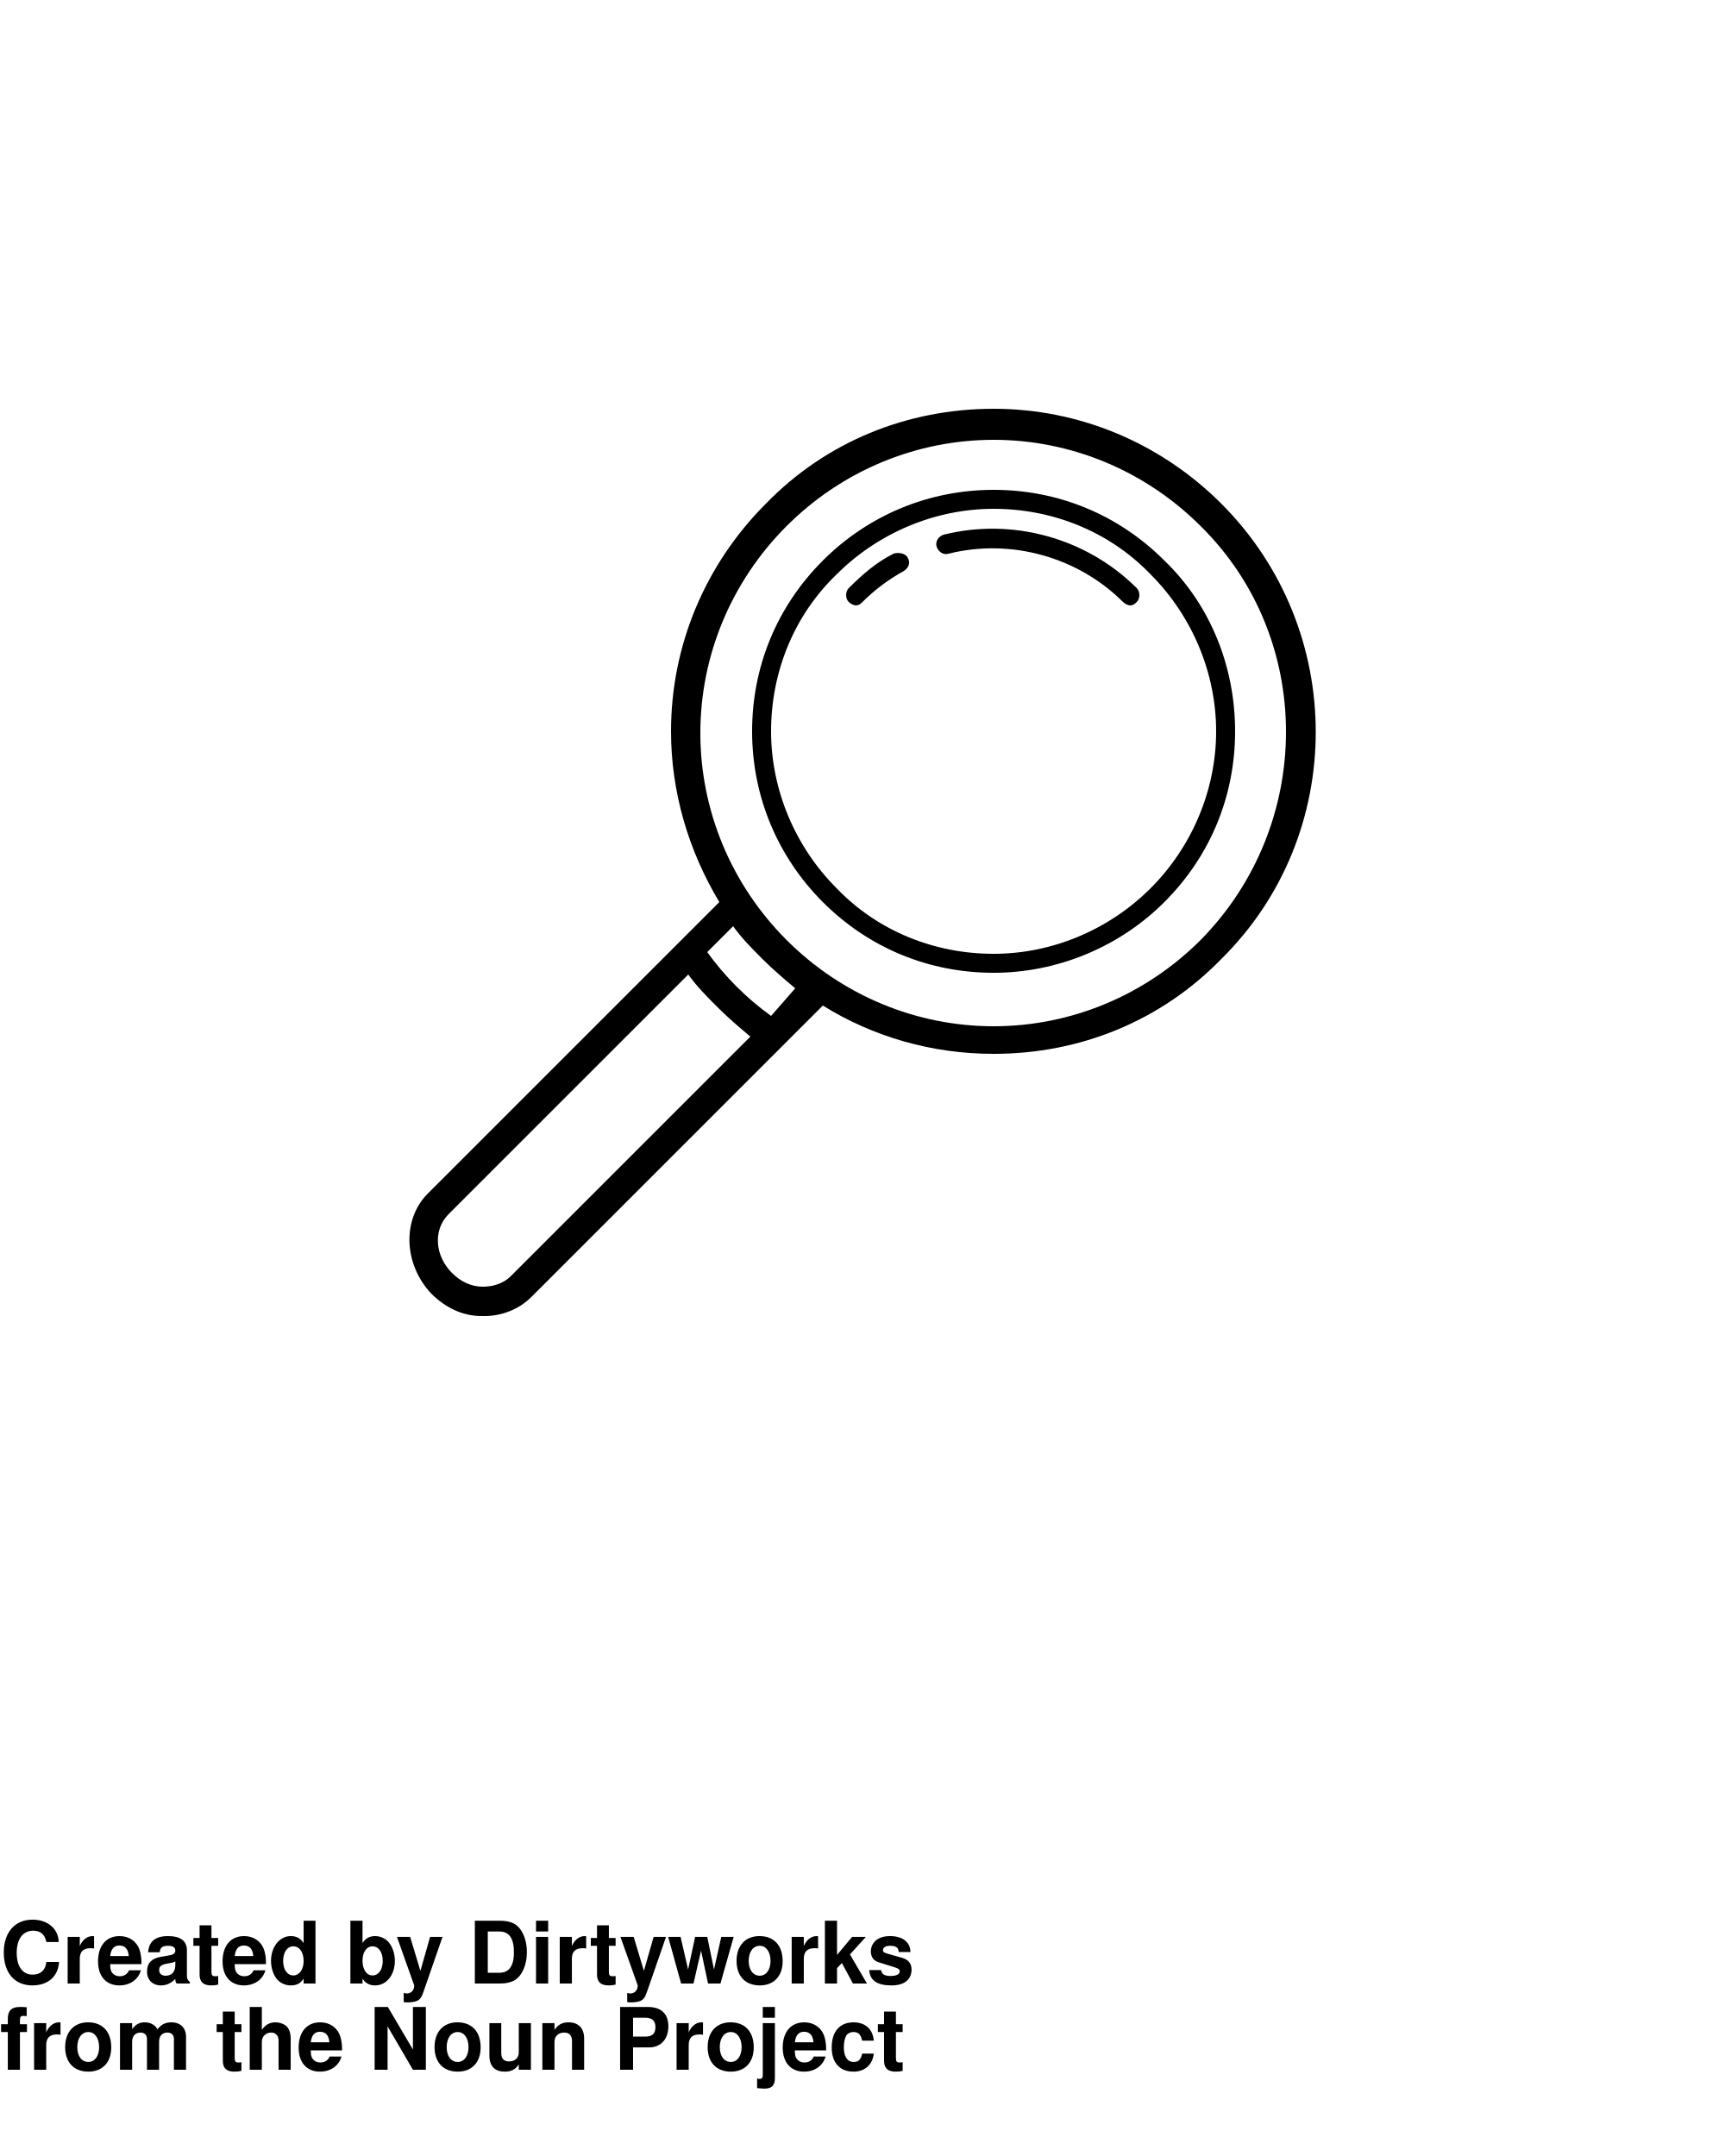
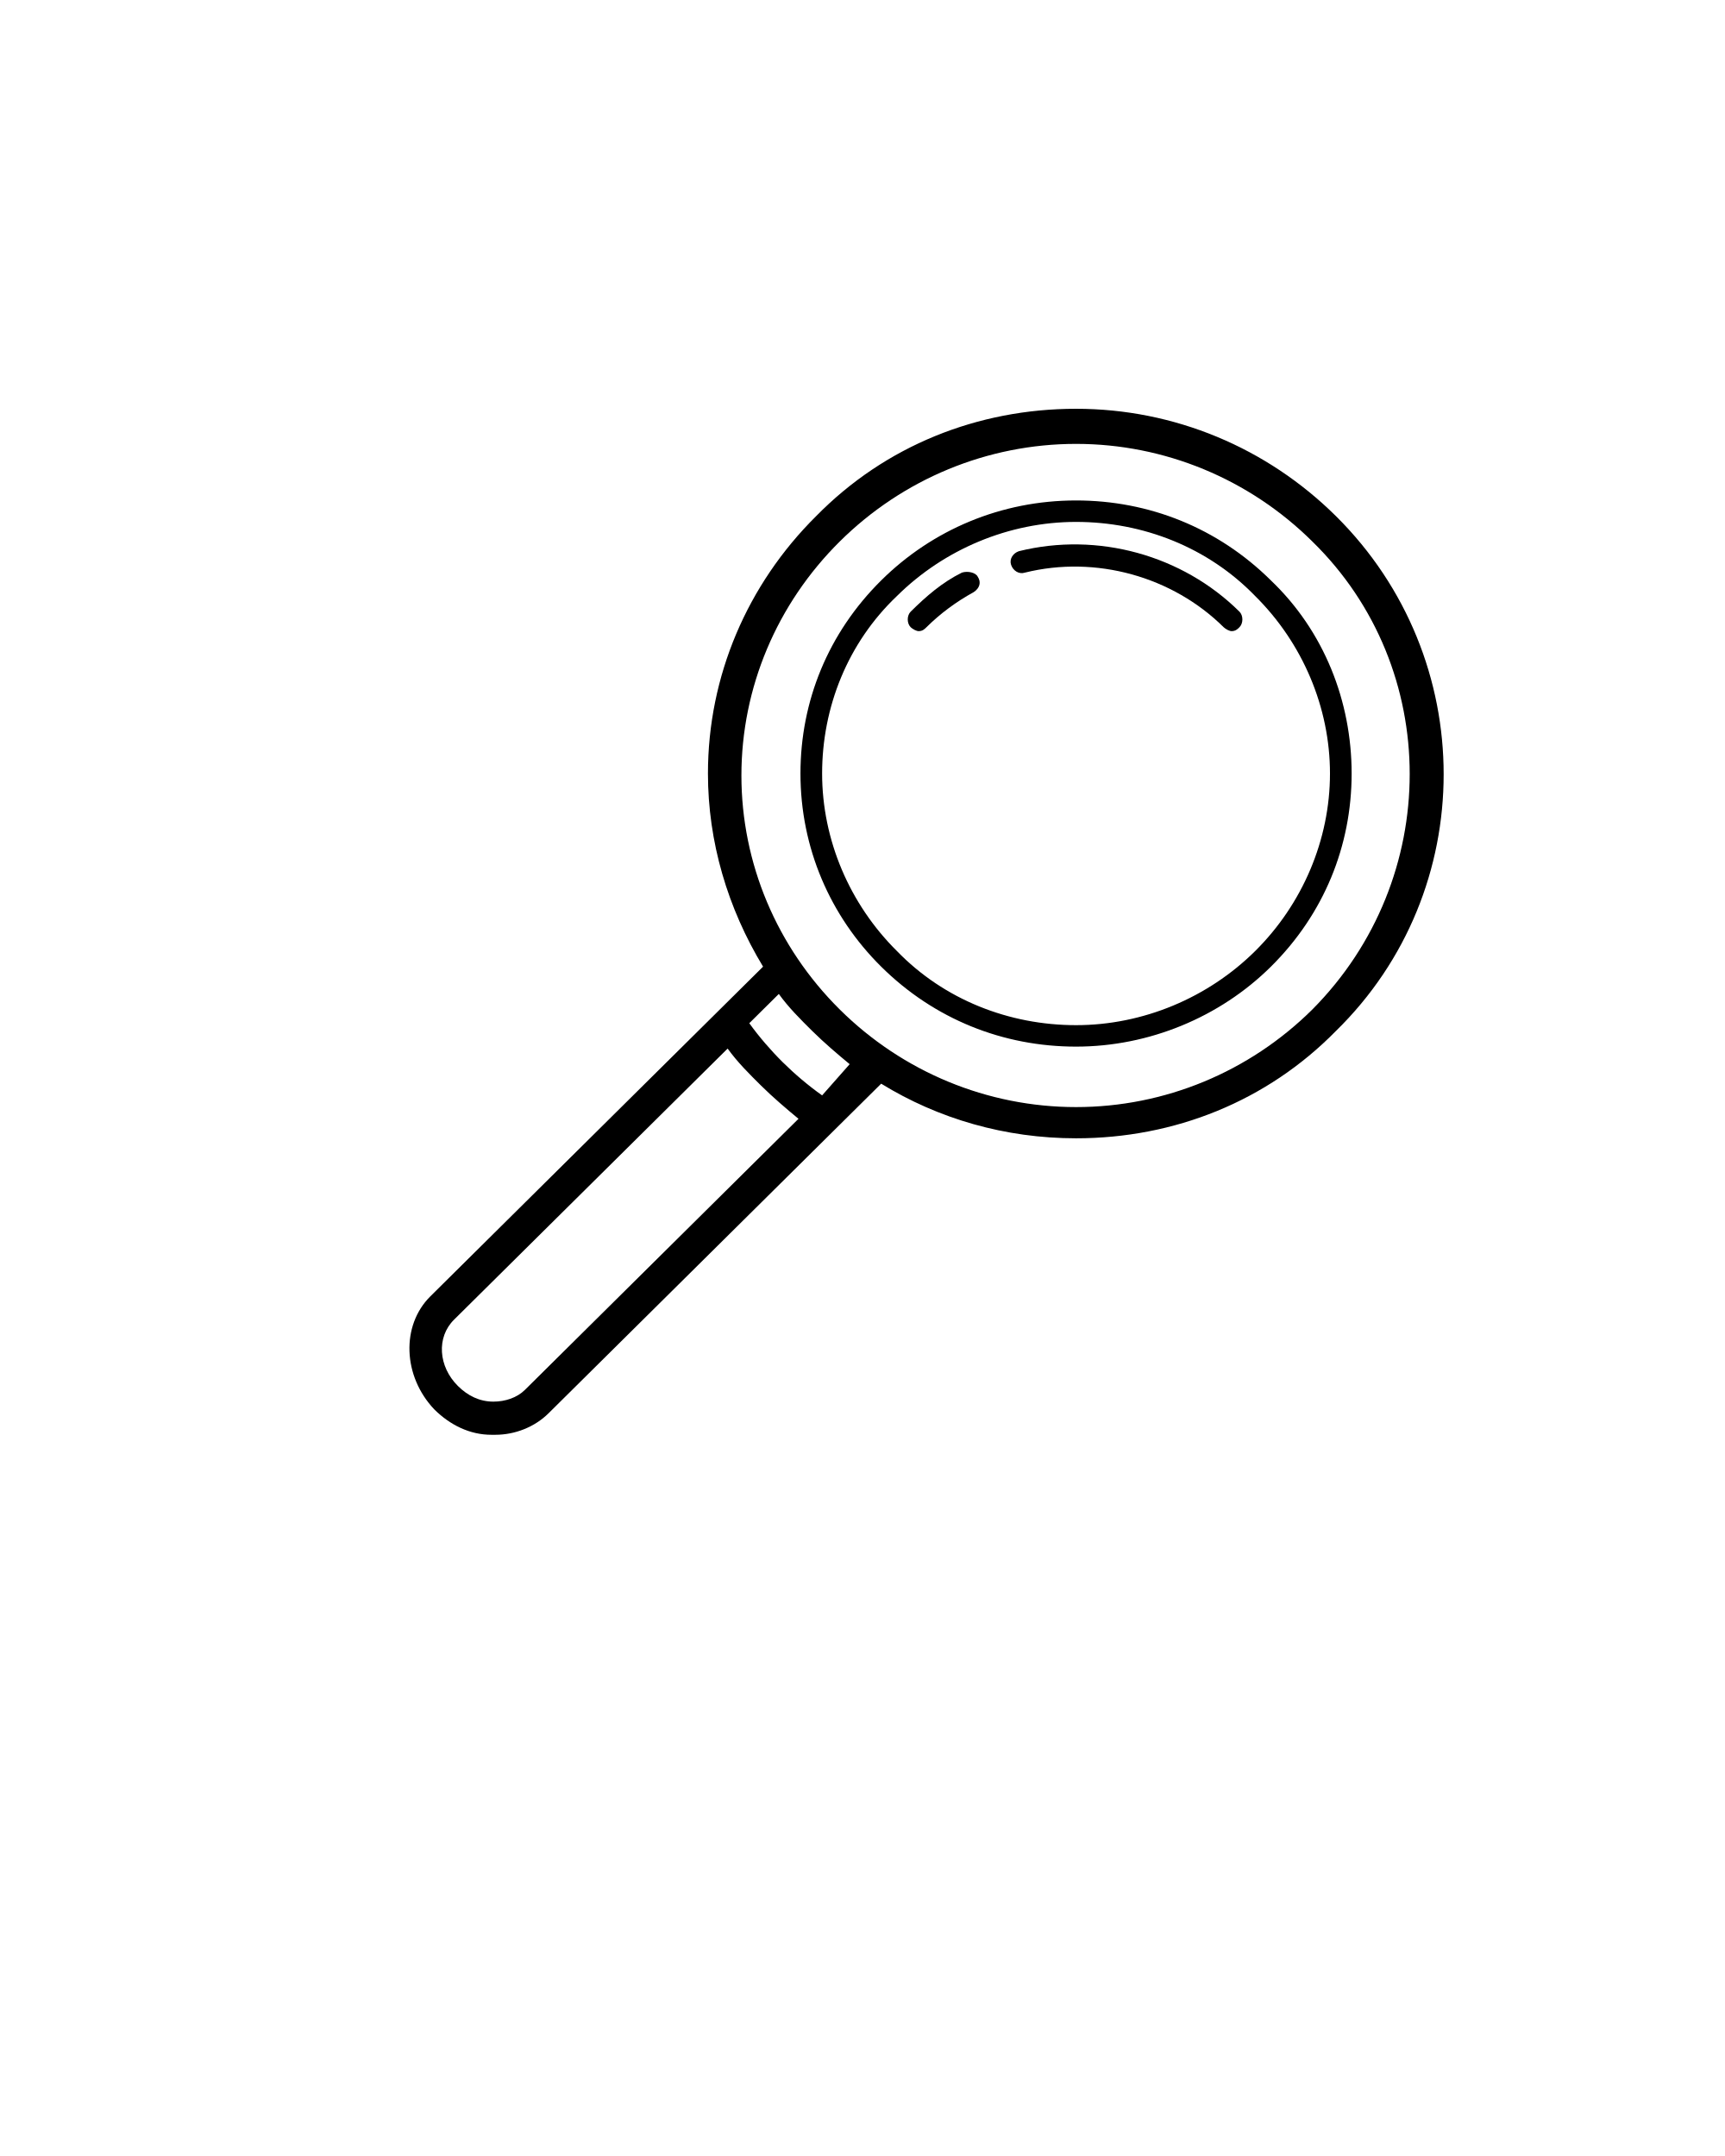
- <svg xmlns="http://www.w3.org/2000/svg" version="1.1" x="0px" y="0px" viewBox="0 0 100 125" enable-background="new 0 0 100 100" xml:space="preserve">
-   <g>
-     <g>
-       <path d="M70.8,29.2c-3.5-3.5-8.2-5.5-13.2-5.5c-5,0-9.7,1.9-13.2,5.5c-3.5,3.5-5.5,8.2-5.5,13.2c0,3.5,1,6.9,2.8,9.9L24.8,69.2    c-1.5,1.5-1.4,4.1,0.2,5.8c0.8,0.8,1.8,1.3,2.9,1.3c0.1,0,0.1,0,0.2,0c1,0,2-0.4,2.7-1.1l16.9-16.9c2.9,1.8,6.3,2.8,9.9,2.8    c5,0,9.7-1.9,13.2-5.5C78.1,48.4,78.1,36.5,70.8,29.2z M29.6,74c-0.4,0.4-1,0.6-1.6,0.6c-0.7,0-1.3-0.3-1.8-0.8    c-1-1-1.1-2.5-0.2-3.4l13.9-13.9c0.5,0.7,1.1,1.3,1.7,1.9c0.6,0.6,1.3,1.2,1.9,1.7L29.6,74z M44.7,58.9c-0.7-0.5-1.4-1.1-2-1.7    c-0.6-0.6-1.2-1.3-1.7-2l1.5-1.5c0.5,0.7,1.1,1.3,1.7,1.9c0.6,0.6,1.3,1.2,1.9,1.7L44.7,58.9z M69.6,54.5c-3.2,3.2-7.5,5-12,5    c-4.5,0-8.8-1.8-12-5c-3.2-3.2-5-7.5-5-12c0-4.5,1.8-8.8,5-12c3.2-3.2,7.5-5,12-5c4.5,0,8.8,1.8,12,5C76.2,37,76.2,47.8,69.6,54.5    z" />
-       <path d="M67.5,32.5c-2.7-2.7-6.2-4.1-9.9-4.1c-3.8,0-7.3,1.5-9.9,4.1c-2.7,2.7-4.1,6.2-4.1,9.9c0,3.8,1.5,7.3,4.1,9.9    c2.7,2.7,6.2,4.1,9.9,4.1s7.3-1.5,9.9-4.1c2.7-2.7,4.1-6.2,4.1-9.9S70.2,35.1,67.5,32.5z M66.7,51.5c-2.4,2.4-5.7,3.8-9.1,3.8    c-3.4,0-6.7-1.3-9.1-3.8c-2.4-2.4-3.8-5.7-3.8-9.1c0-3.4,1.3-6.7,3.8-9.1c2.4-2.4,5.7-3.8,9.1-3.8c3.4,0,6.7,1.3,9.1,3.8    c2.4,2.4,3.8,5.7,3.8,9.1S69.1,49.1,66.7,51.5z" />
-       <path d="M54.7,31c-0.3,0.1-0.5,0.4-0.4,0.7c0.1,0.3,0.4,0.5,0.7,0.4c3.6-0.9,7.5,0.2,10.1,2.8c0.1,0.1,0.3,0.2,0.4,0.2    c0.2,0,0.3-0.1,0.4-0.2c0.2-0.2,0.2-0.6,0-0.8C63,31.2,58.7,30,54.7,31z" />
-       <path d="M51.8,32.1c-1,0.5-1.8,1.2-2.6,2c-0.2,0.2-0.2,0.6,0,0.8c0.1,0.1,0.3,0.2,0.4,0.2c0.2,0,0.3-0.1,0.4-0.2    c0.7-0.7,1.5-1.3,2.4-1.8c0.3-0.2,0.4-0.5,0.2-0.8C52.5,32.1,52.1,32,51.8,32.1z" />
+ <svg xmlns="http://www.w3.org/2000/svg" version="1.1" x="0px" y="0px" viewBox="0 0 100 125" enable-background="new 0 0 100 100" xml:space="preserve" id="svg18">
+   <defs id="defs22" />
+   <g id="g12" transform="matrix(1.141135,0,0,1.130905,-3.349804,-3.102444)">
+     <g id="g10">
+       <path d="m 70.8,29.2 c -3.5,-3.5 -8.2,-5.5 -13.2,-5.5 -5,0 -9.7,1.9 -13.2,5.5 -3.5,3.5 -5.5,8.2 -5.5,13.2 0,3.5 1,6.9 2.8,9.9 L 24.8,69.2 c -1.5,1.5 -1.4,4.1 0.2,5.8 0.8,0.8 1.8,1.3 2.9,1.3 0.1,0 0.1,0 0.2,0 1,0 2,-0.4 2.7,-1.1 L 47.7,58.3 c 2.9,1.8 6.3,2.8 9.9,2.8 5,0 9.7,-1.9 13.2,-5.5 7.3,-7.2 7.3,-19.1 0,-26.4 z M 29.6,74 c -0.4,0.4 -1,0.6 -1.6,0.6 -0.7,0 -1.3,-0.3 -1.8,-0.8 -1,-1 -1.1,-2.5 -0.2,-3.4 L 39.9,56.5 c 0.5,0.7 1.1,1.3 1.7,1.9 0.6,0.6 1.3,1.2 1.9,1.7 z M 44.7,58.9 c -0.7,-0.5 -1.4,-1.1 -2,-1.7 -0.6,-0.6 -1.2,-1.3 -1.7,-2 l 1.5,-1.5 c 0.5,0.7 1.1,1.3 1.7,1.9 0.6,0.6 1.3,1.2 1.9,1.7 z m 24.9,-4.4 c -3.2,3.2 -7.5,5 -12,5 -4.5,0 -8.8,-1.8 -12,-5 -3.2,-3.2 -5,-7.5 -5,-12 0,-4.5 1.8,-8.8 5,-12 3.2,-3.2 7.5,-5 12,-5 4.5,0 8.8,1.8 12,5 6.6,6.5 6.6,17.3 0,24 z" id="path2" />
+       <path d="m 67.5,32.5 c -2.7,-2.7 -6.2,-4.1 -9.9,-4.1 -3.8,0 -7.3,1.5 -9.9,4.1 -2.7,2.7 -4.1,6.2 -4.1,9.9 0,3.8 1.5,7.3 4.1,9.9 2.7,2.7 6.2,4.1 9.9,4.1 3.7,0 7.3,-1.5 9.9,-4.1 2.7,-2.7 4.1,-6.2 4.1,-9.9 0,-3.7 -1.4,-7.3 -4.1,-9.9 z m -0.8,19 c -2.4,2.4 -5.7,3.8 -9.1,3.8 -3.4,0 -6.7,-1.3 -9.1,-3.8 -2.4,-2.4 -3.8,-5.7 -3.8,-9.1 0,-3.4 1.3,-6.7 3.8,-9.1 2.4,-2.4 5.7,-3.8 9.1,-3.8 3.4,0 6.7,1.3 9.1,3.8 2.4,2.4 3.8,5.7 3.8,9.1 0,3.4 -1.4,6.7 -3.8,9.1 z" id="path4" />
+       <path d="m 54.7,31 c -0.3,0.1 -0.5,0.4 -0.4,0.7 0.1,0.3 0.4,0.5 0.7,0.4 3.6,-0.9 7.5,0.2 10.1,2.8 0.1,0.1 0.3,0.2 0.4,0.2 0.2,0 0.3,-0.1 0.4,-0.2 0.2,-0.2 0.2,-0.6 0,-0.8 C 63,31.2 58.7,30 54.7,31 Z" id="path6" />
+       <path d="m 51.8,32.1 c -1,0.5 -1.8,1.2 -2.6,2 -0.2,0.2 -0.2,0.6 0,0.8 0.1,0.1 0.3,0.2 0.4,0.2 0.2,0 0.3,-0.1 0.4,-0.2 0.7,-0.7 1.5,-1.3 2.4,-1.8 0.3,-0.2 0.4,-0.5 0.2,-0.8 -0.1,-0.2 -0.5,-0.3 -0.8,-0.2 z" id="path8" />
    </g>
  </g>
-   <text x="0" y="115" fill="#000000" font-size="5px" font-weight="bold" font-family="'Helvetica Neue', Helvetica, Arial-Unicode, Arial, Sans-serif">Created by Dirtyworks</text>
-   <text x="0" y="120" fill="#000000" font-size="5px" font-weight="bold" font-family="'Helvetica Neue', Helvetica, Arial-Unicode, Arial, Sans-serif">from the Noun Project</text>
</svg>
